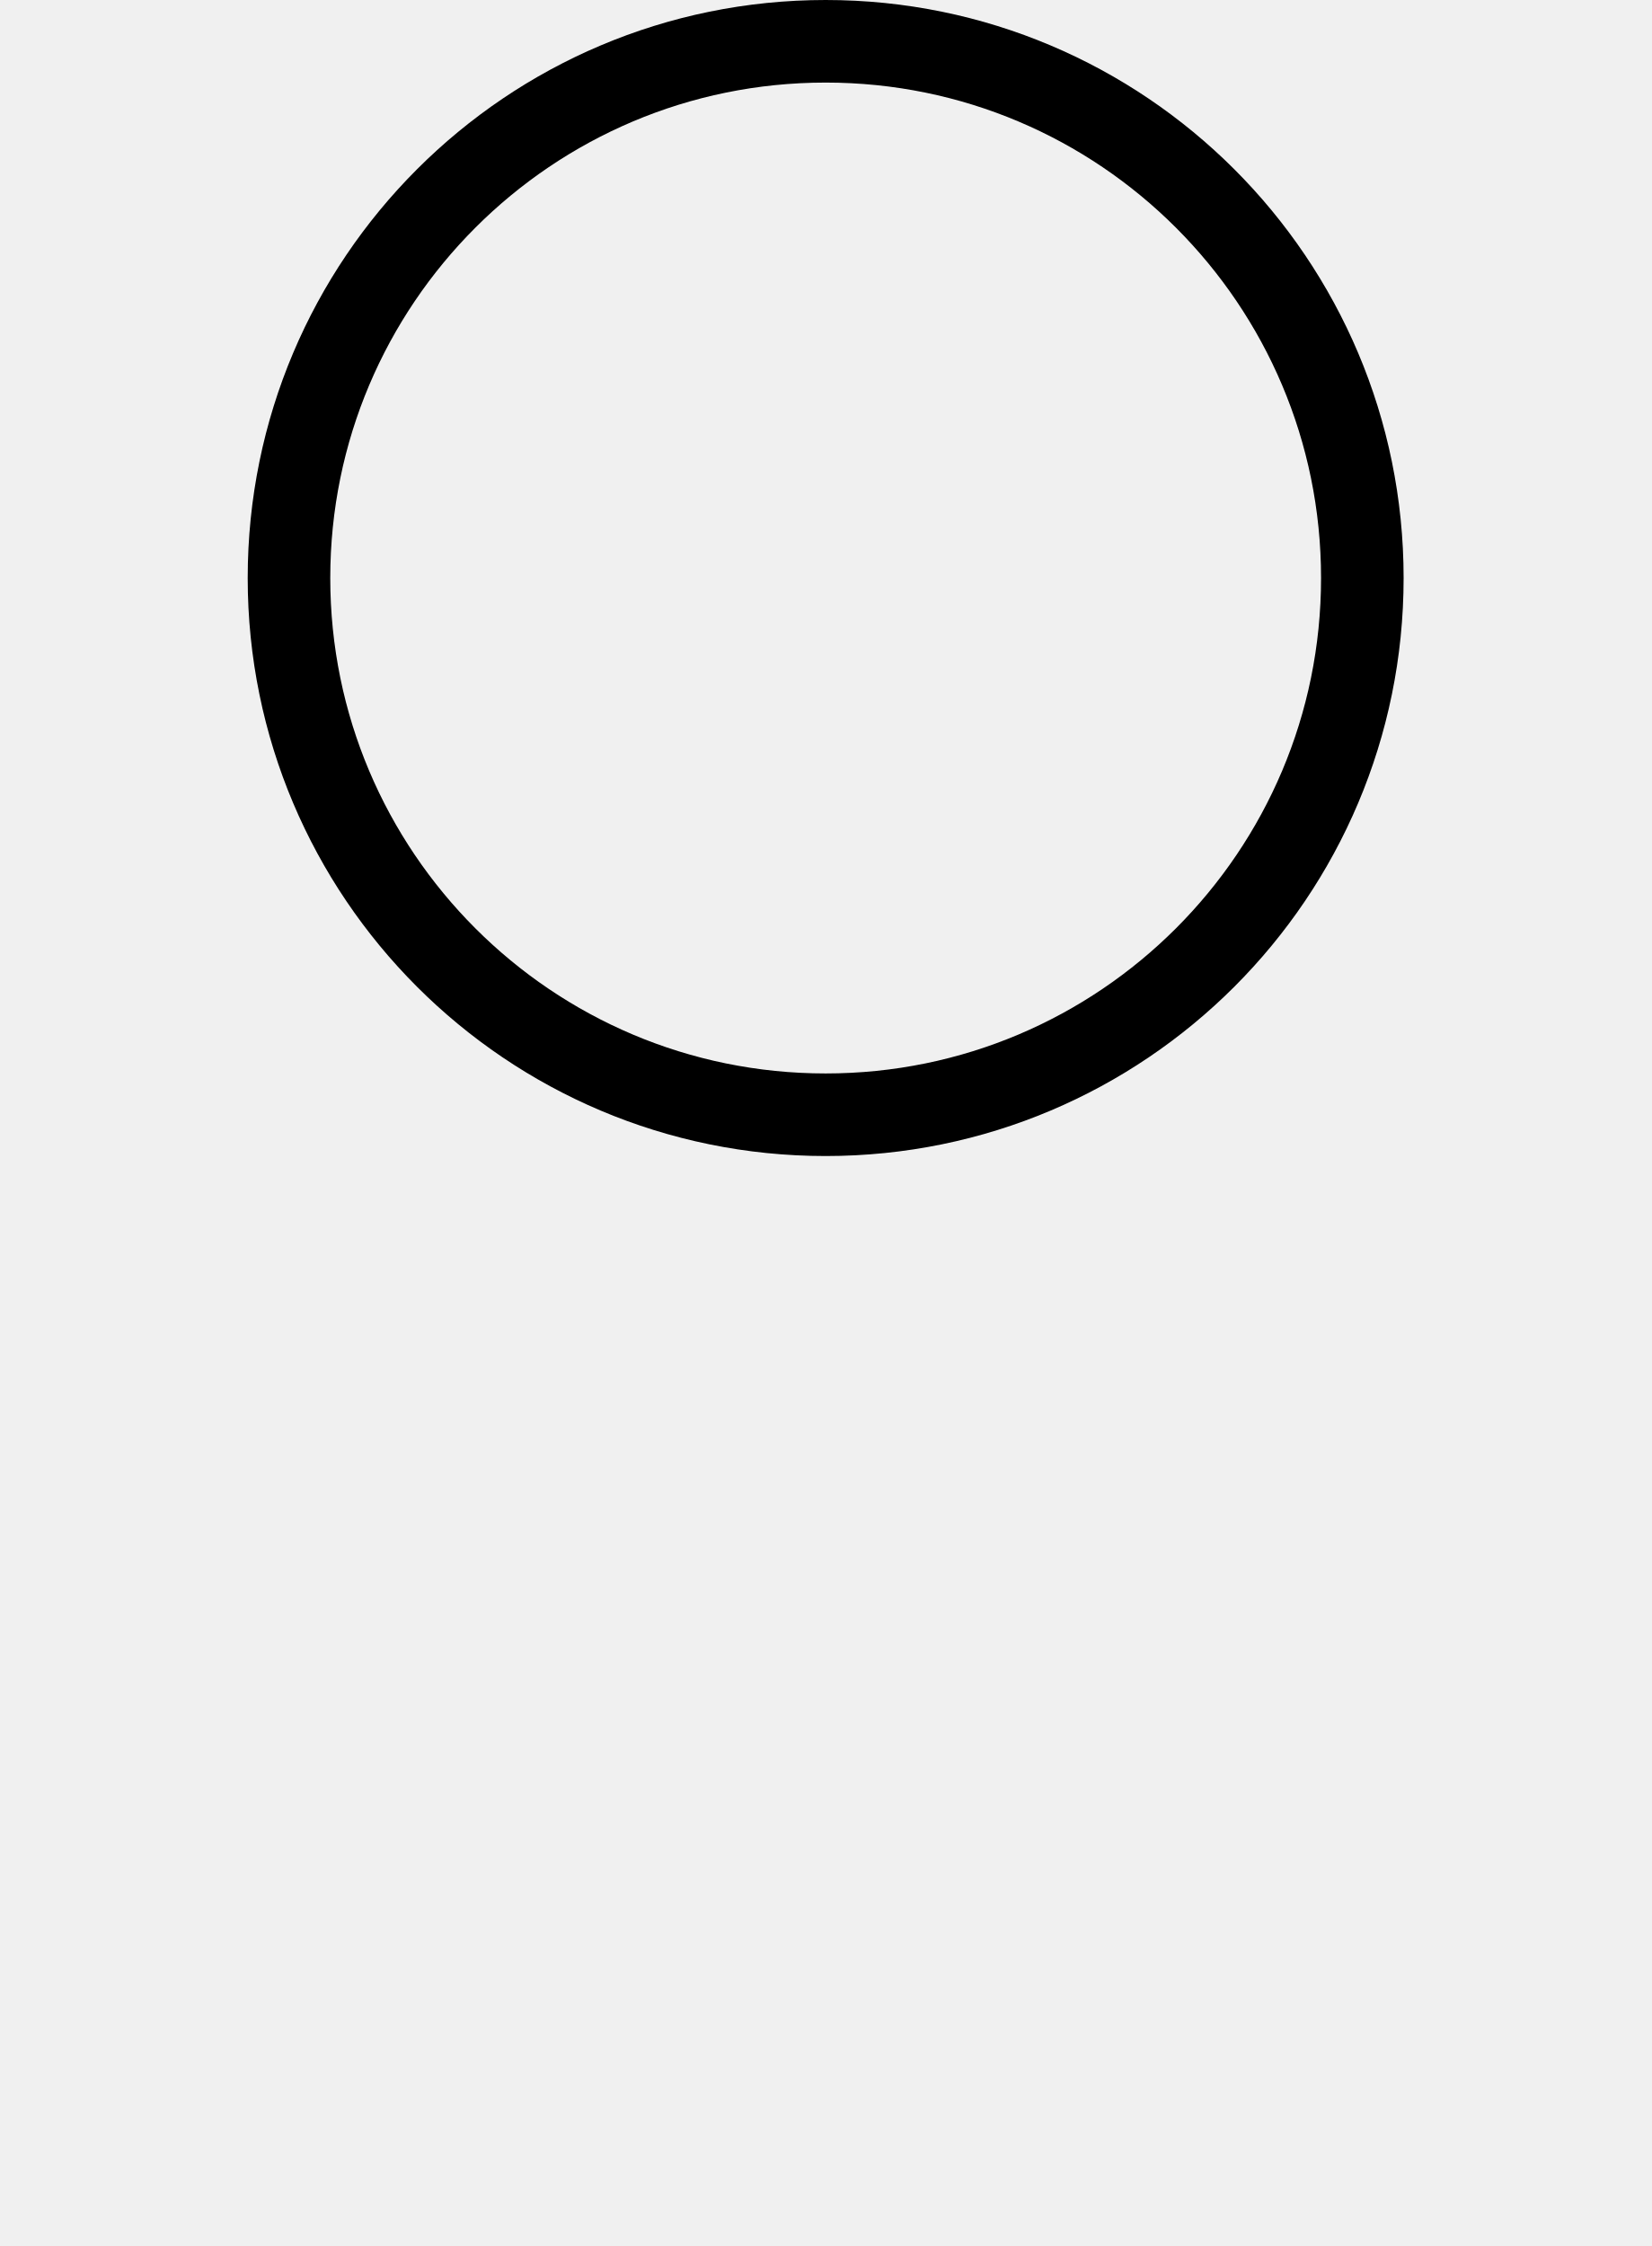
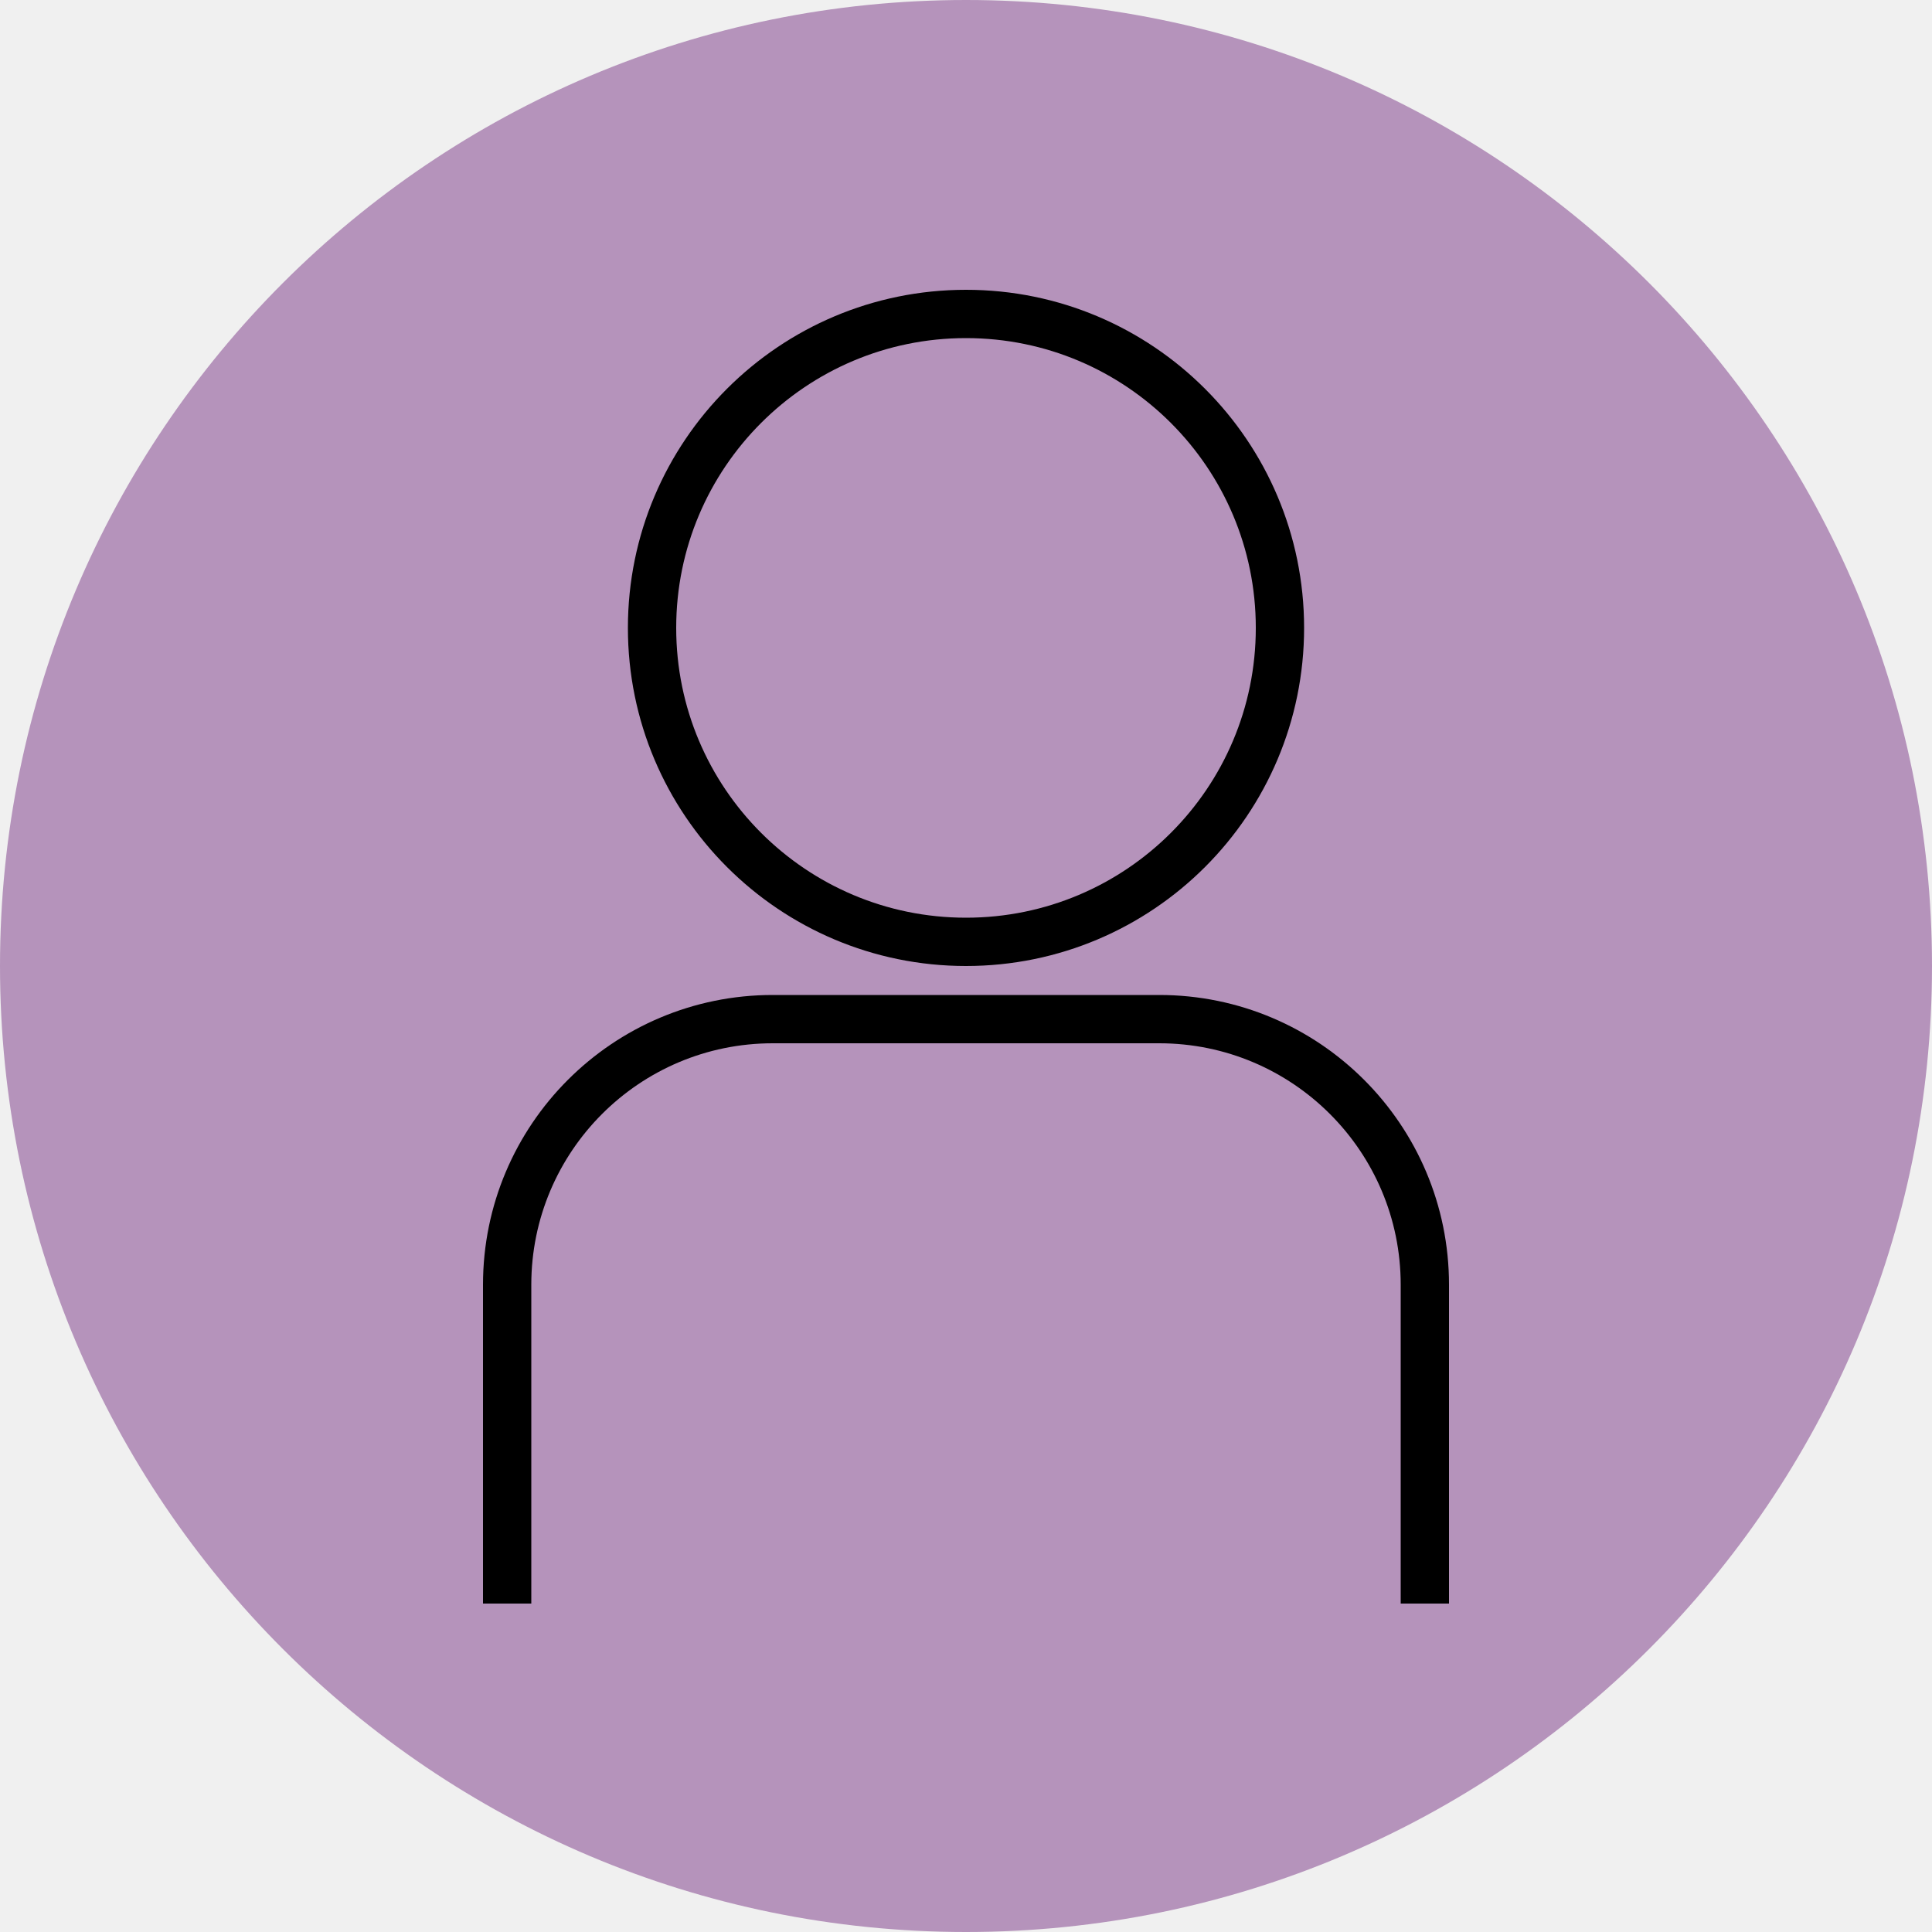
- <svg xmlns="http://www.w3.org/2000/svg" width="100" height="136" viewBox="0 0 100 136" fill="none">
-   <path d="M82.5 35C82.5 52.949 67.949 67.5 50 67.5C32.051 67.5 17.5 52.949 17.5 35C17.5 17.051 32.051 2.5 50 2.5C67.949 2.5 82.5 17.051 82.5 35Z" stroke="black" stroke-width="5" />
+ <svg xmlns="http://www.w3.org/2000/svg" width="200" height="200" viewBox="0 0 200 200" fill="none">
+   <circle cx="100" cy="100" r="100" fill="#B593BB" />
+   <mask id="path-2-inside-1_110_15" fill="white">
+     <path d="M50 133C50 116.431 63.431 103 80 103H120C136.569 103 150 116.431 150 133V166H50V133Z" />
+   </mask>
+   <path d="M45 133C45 113.67 60.67 98 80 98H120C139.33 98 155 113.67 155 133H145C145 119.193 133.807 108 120 108H80C66.193 108 55 119.193 55 133H45ZM150 166H50H150ZM45 166V133C45 113.67 60.67 98 80 98V108C66.193 108 55 119.193 55 133V166H45ZM120 98C139.33 98 155 113.67 155 133V166H145V133C145 119.193 133.807 108 120 108V98Z" fill="black" mask="url(#path-2-inside-1_110_15)" />
+   <circle cx="100" cy="65" r="32.5" stroke="black" stroke-width="5" />
</svg>
